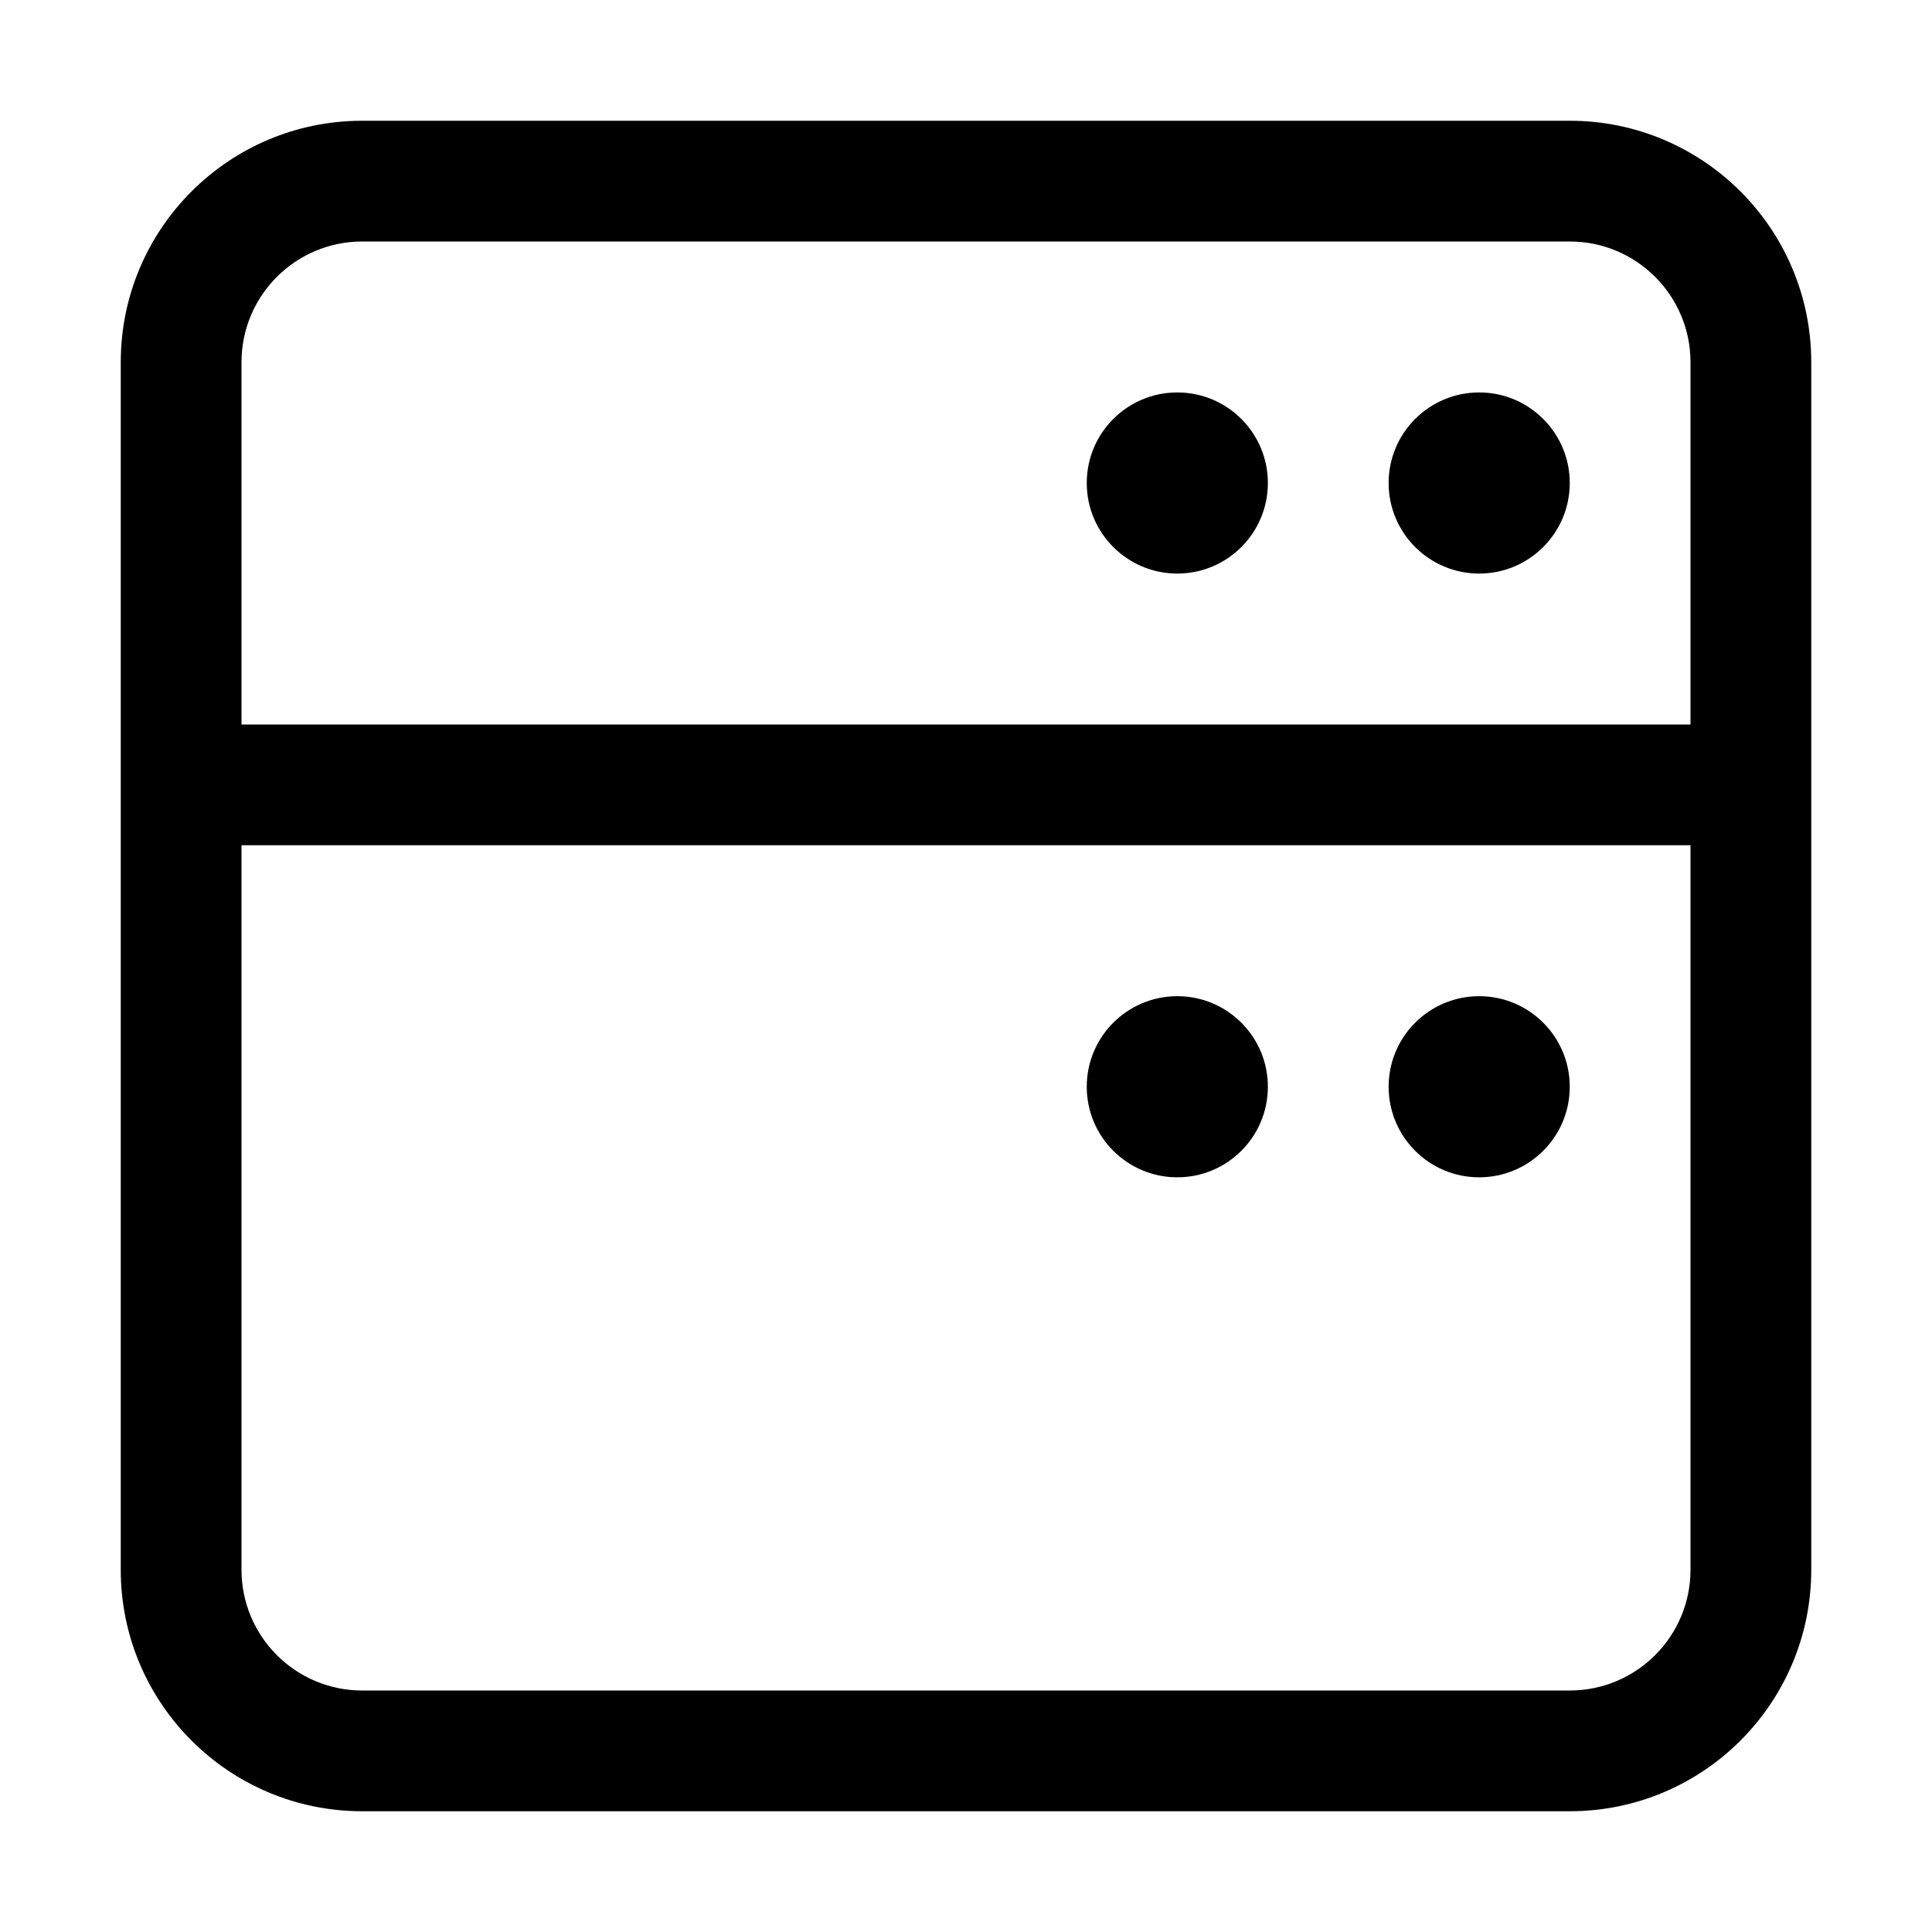
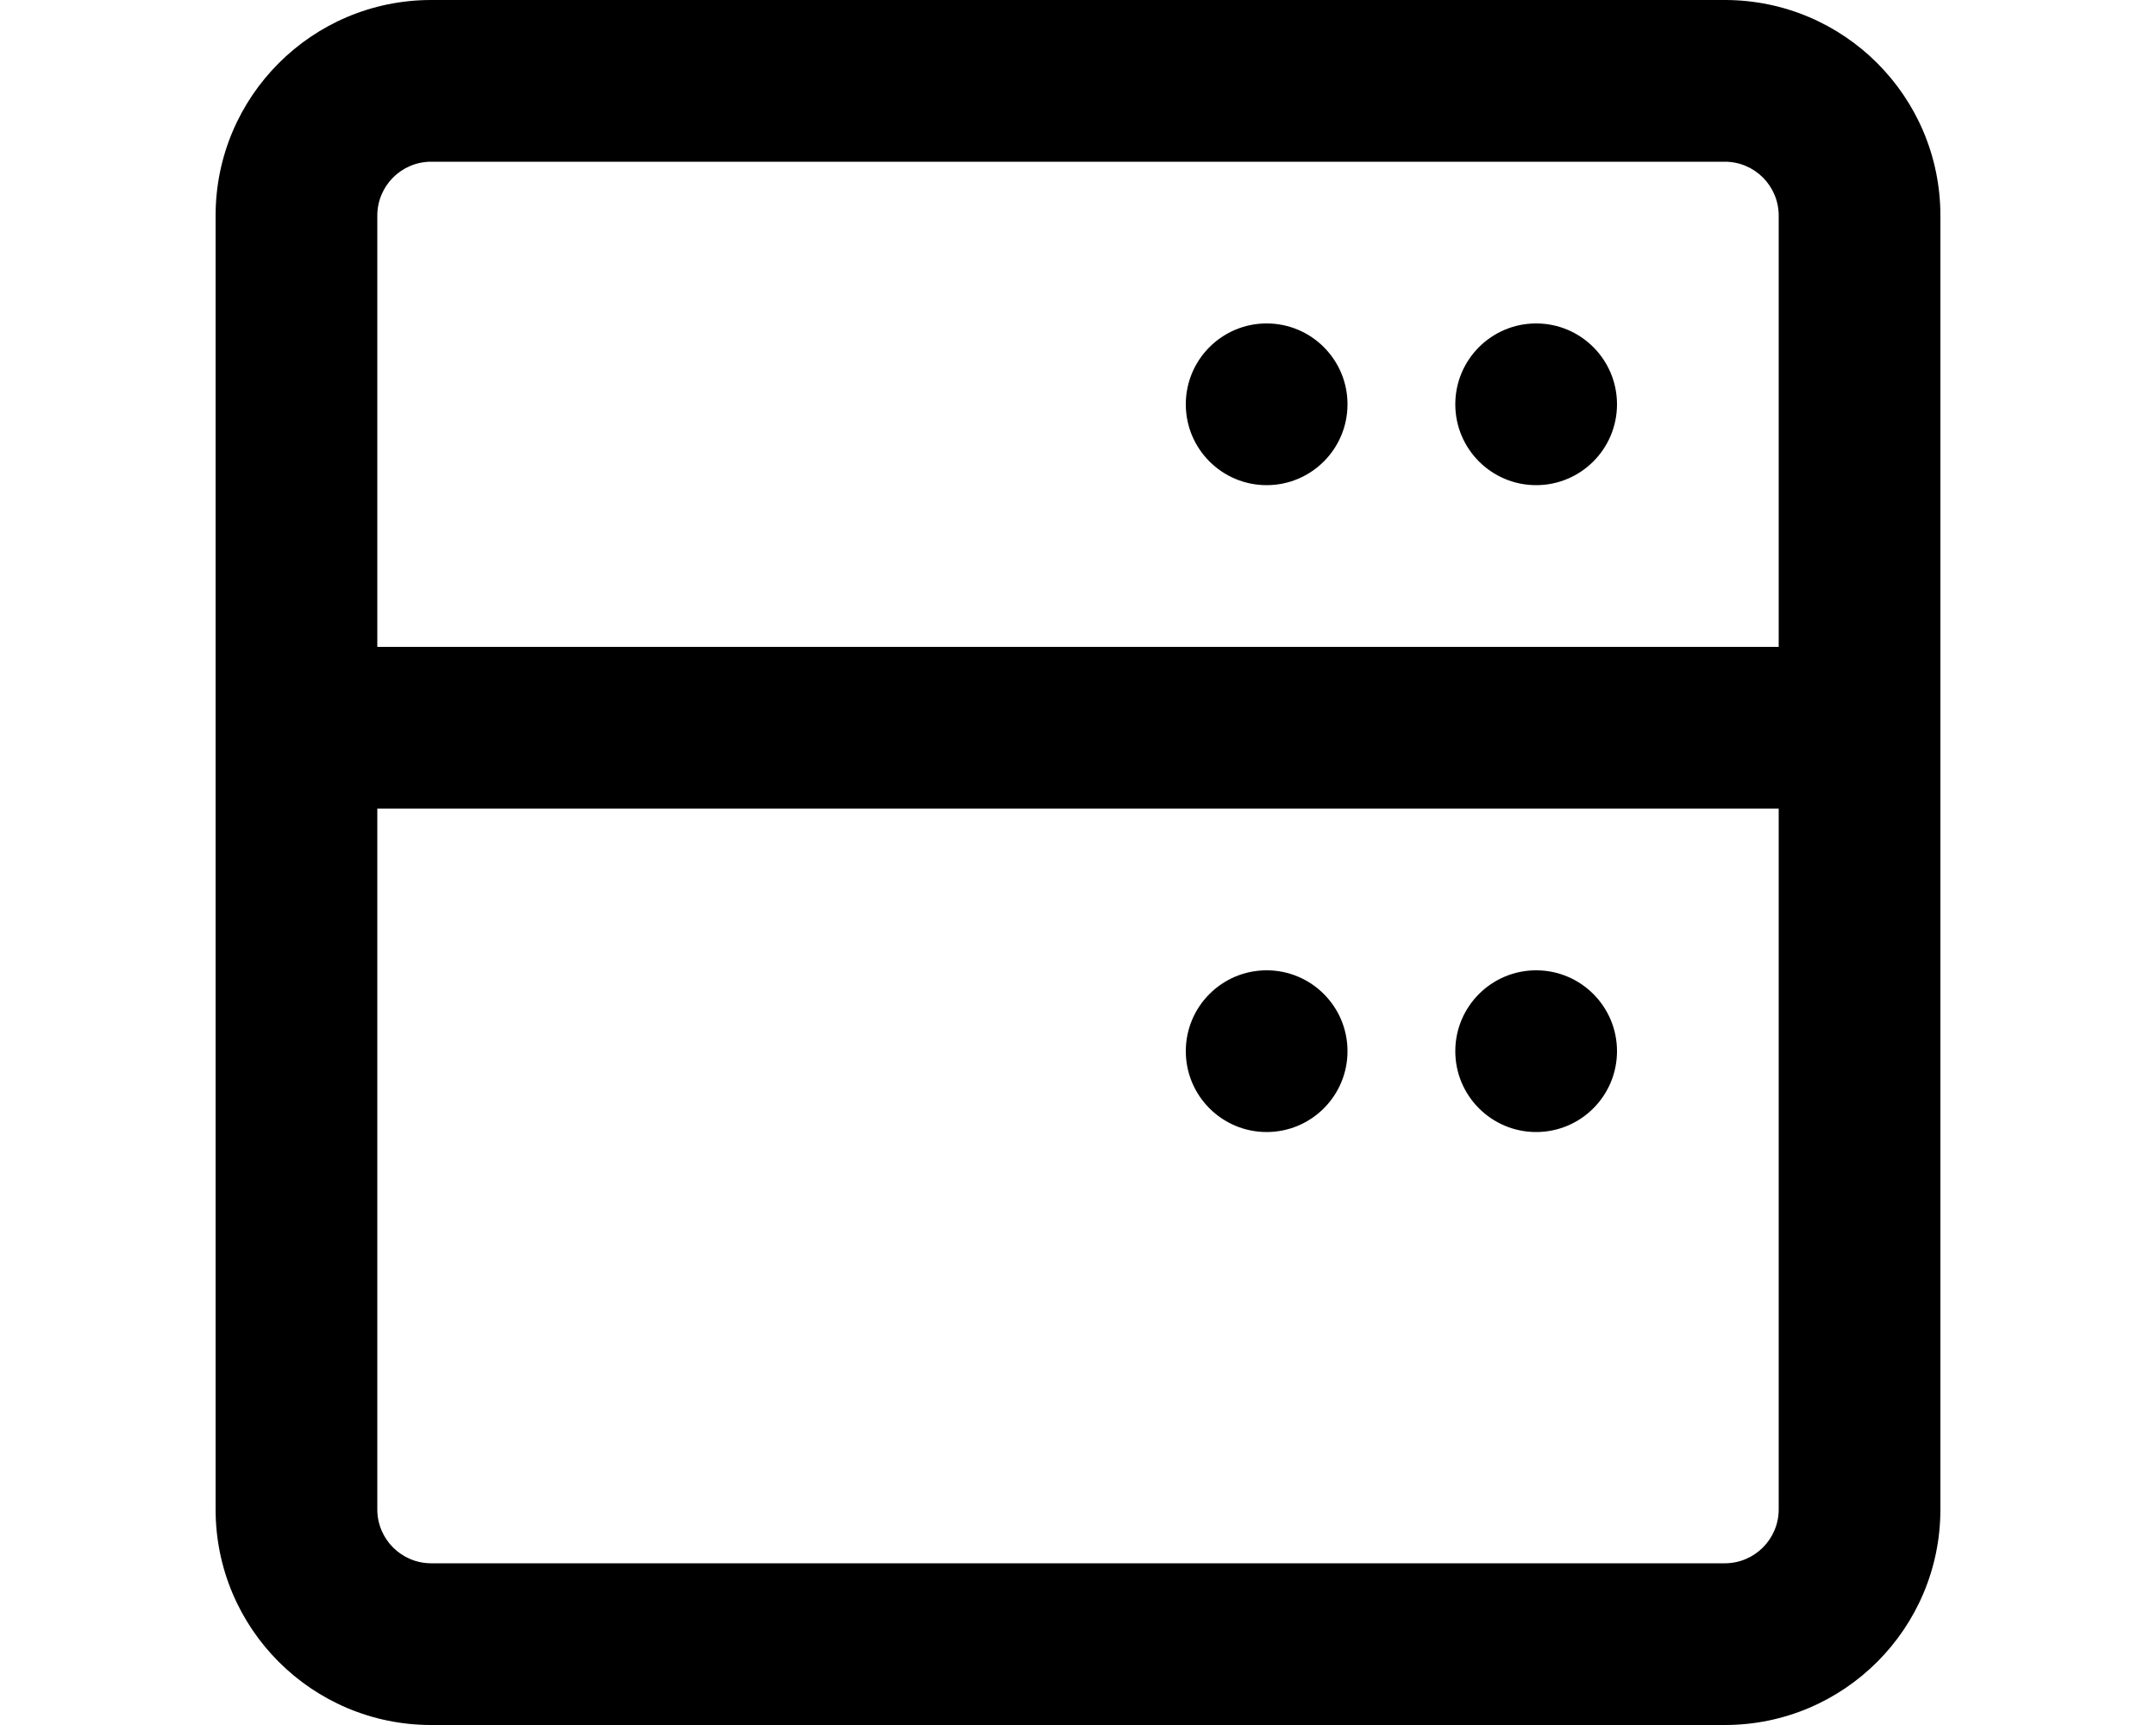
- <svg xmlns="http://www.w3.org/2000/svg" viewBox="0 0 16 16" fill="currentColor">
-   <path d="M12.25 4.75a.75.75 0 1 0 0-1.5.75.75 0 0 0 0 1.5zm-2.5 0a.75.75 0 1 0 0-1.5.75.75 0 0 0 0 1.5zM13 9a.75.75 0 1 1-1.5 0A.75.75 0 0 1 13 9zm-3.25.75a.75.75 0 1 0 0-1.5.75.75 0 0 0 0 1.5z" />
-   <path fill-rule="evenodd" d="M1 3a2 2 0 0 1 2-2h10a2 2 0 0 1 2 2v10a2 2 0 0 1-2 2H3a2 2 0 0 1-2-2V3zm2-1h10a1 1 0 0 1 1 1v3H2V3a1 1 0 0 1 1-1zM2 6v1h12v6a1 1 0 0 1-1 1H3a1 1 0 0 1-1-1V6z" />
+ <svg xmlns="http://www.w3.org/2000/svg" viewBox="0 0 20 16" fill="currentColor">
+   <path d="M15 3.75a.75.75 0 1 1-1.5 0 .75.75 0 0 1 1.5 0zm-3.25.75a.75.75 0 1 0 0-1.5.75.75 0 0 0 0 1.5zm2.5 6a.75.75 0 1 0 0-1.5.75.75 0 0 0 0 1.5zm-1.75-.75a.75.75 0 1 1-1.5 0 .75.75 0 0 1 1.5 0z" />
+   <path fill-rule="evenodd" d="M2 2a2 2 0 0 1 2-2h12a2 2 0 0 1 2 2v12a2 2 0 0 1-2 2H4a2 2 0 0 1-2-2V2zm2-.5h12a.5.5 0 0 1 .5.5v4h-13V2a.5.5 0 0 1 .5-.5zm-.5 6V14a.5.5 0 0 0 .5.5h12a.5.5 0 0 0 .5-.5V7.5h-13z" />
</svg>
